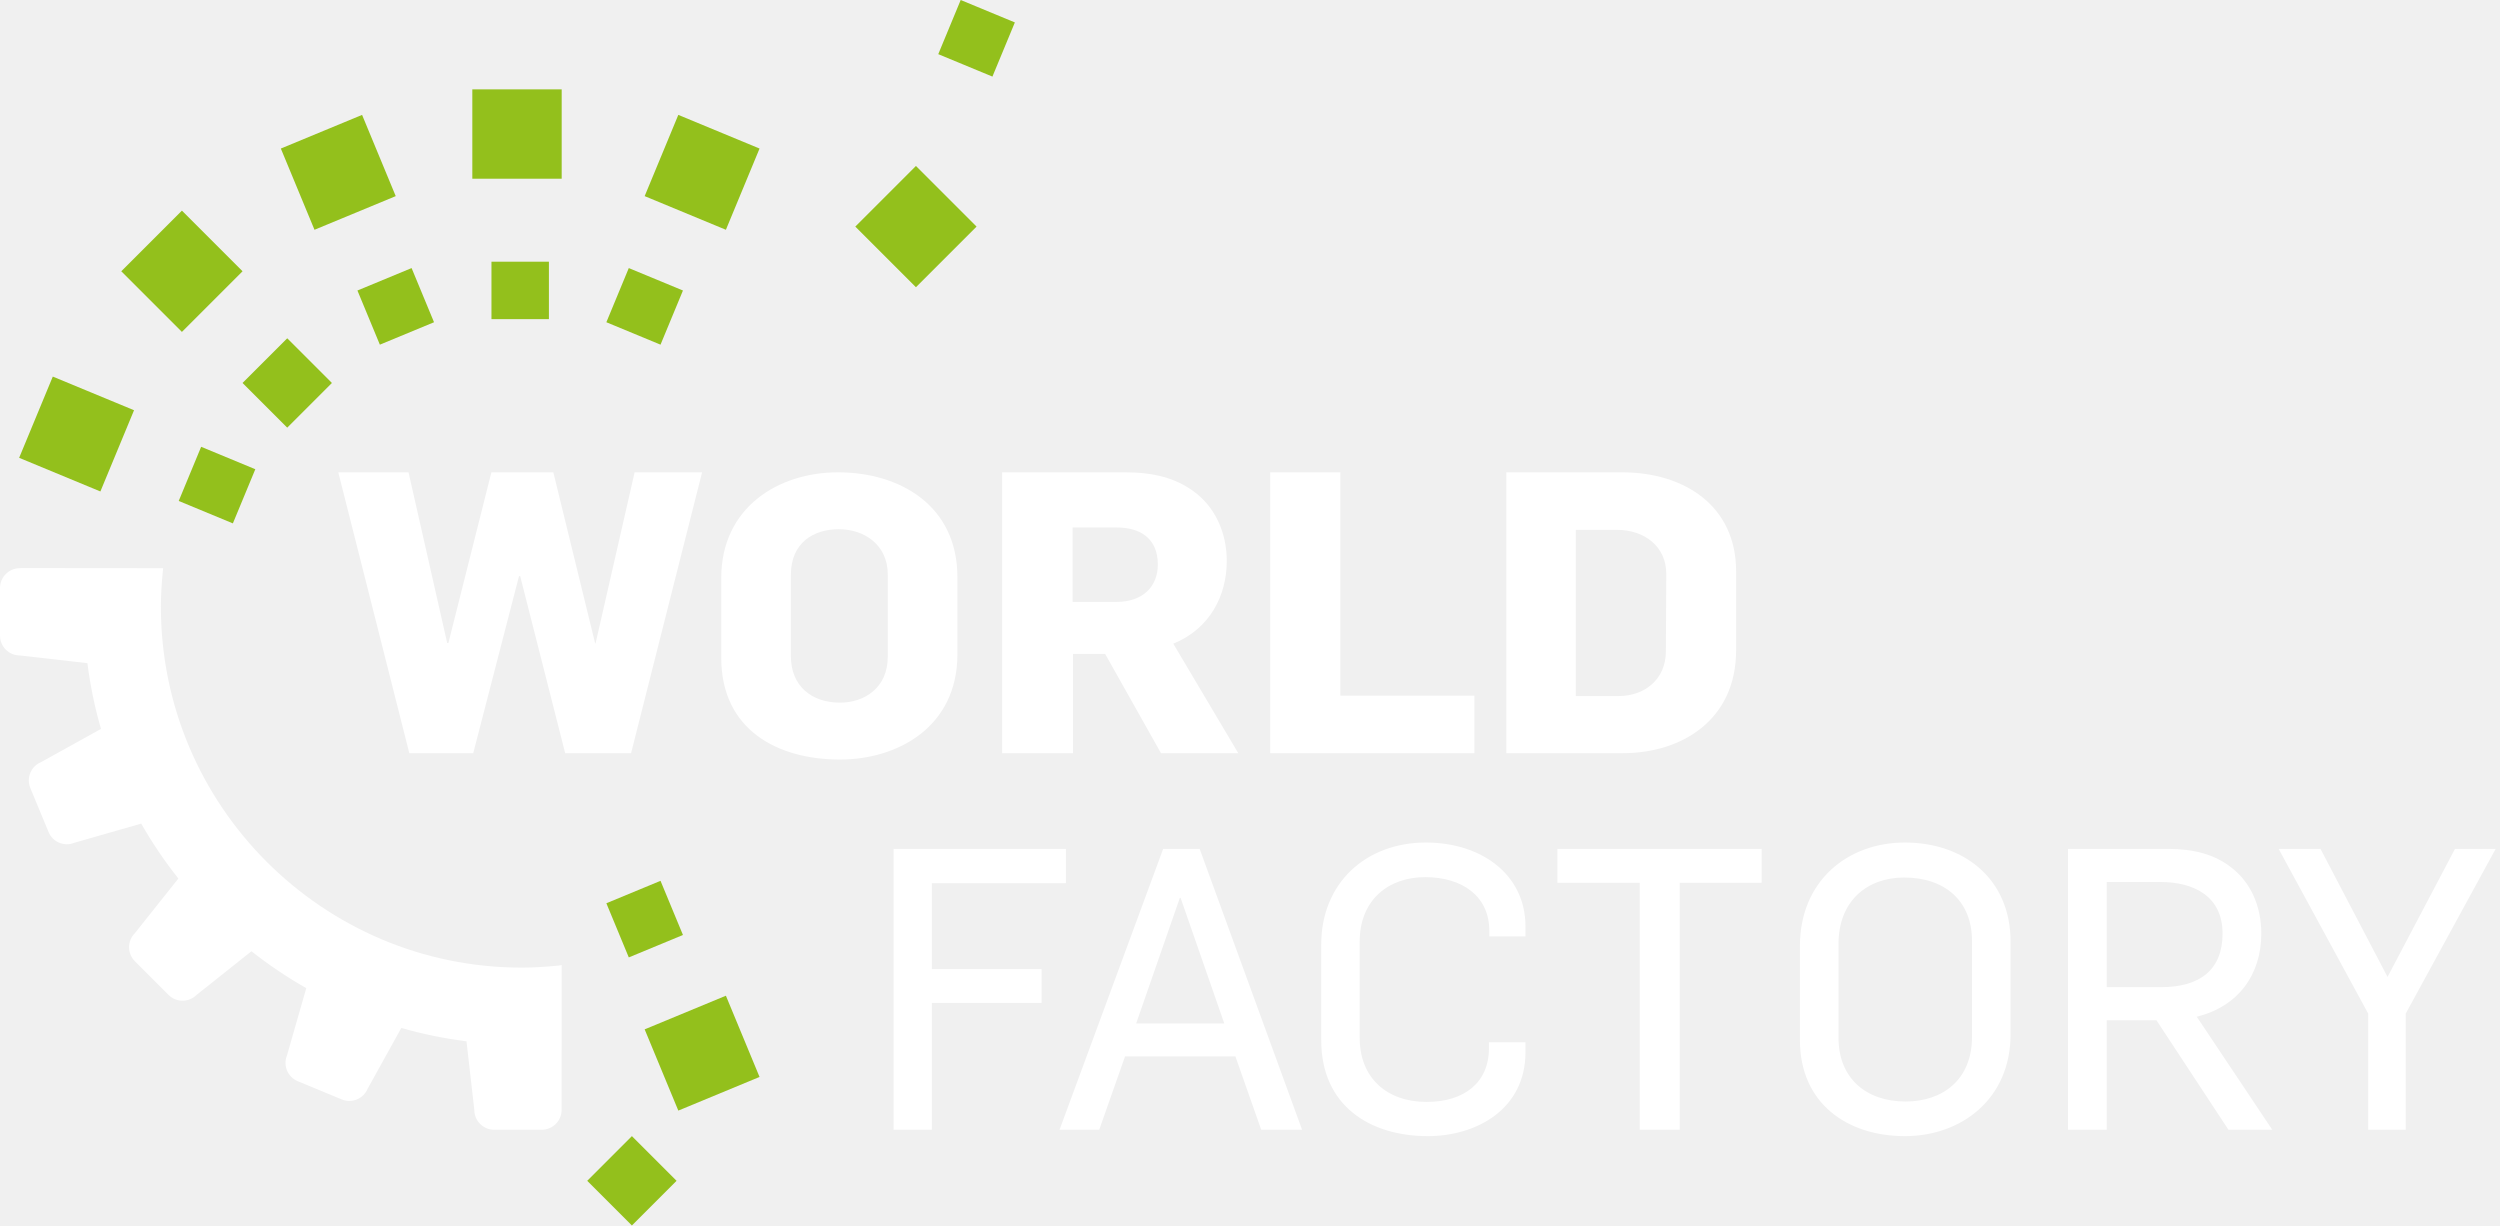
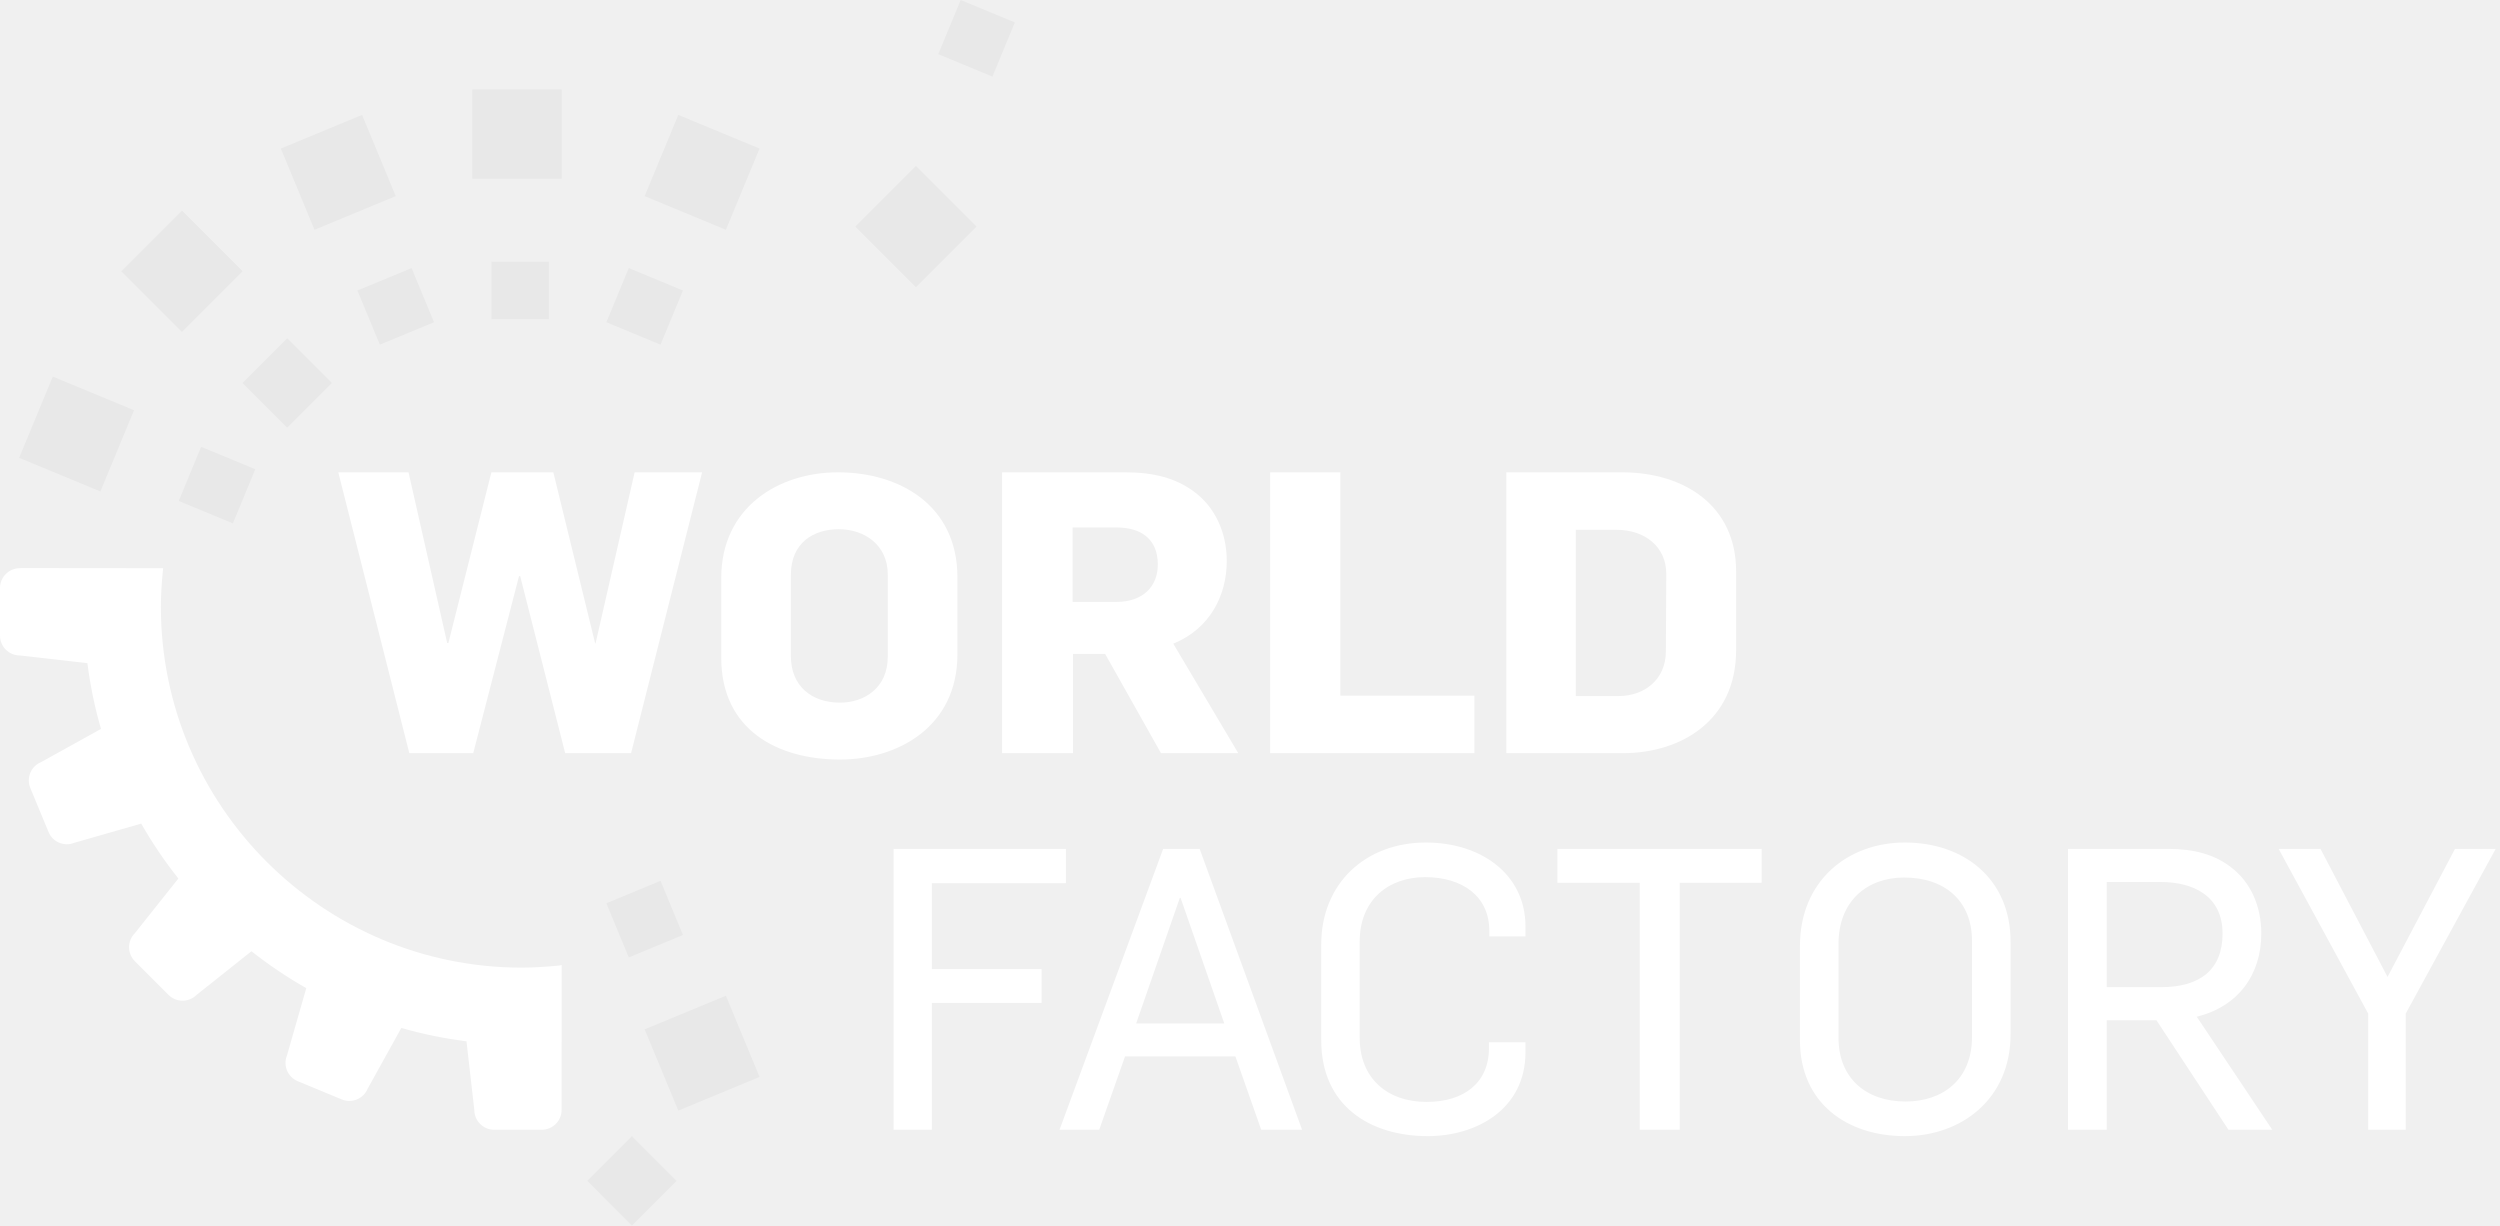
- <svg xmlns="http://www.w3.org/2000/svg" height="200" viewBox="0 0 408 200" width="408">
-   <g fill="none">
-     <path d="m23.045 134.413c1.798 3.145 3.822 6.138 6.062 8.962l-7.102 8.927c-1.256 1.255-1.256 3.309 0 4.563l5.507 5.507c1.255 1.255 3.307 1.255 4.563 0l8.96-7.128c2.824 2.221 5.808 4.239 8.948 6.021l-3.145 10.969c-.681 1.639.107 3.537 1.745 4.216l7.198 2.98c1.637.679 3.537-.107 4.215-1.746l5.498-9.92c3.449.988 7 1.718 10.638 2.178l1.278 11.205c0 1.775 1.452 3.227 3.226 3.227h7.789c1.775 0 3.228-1.452 3.228-3.227v-.006l.015-23.635-.56.081c-1.979.193-3.98.328-5.959.328-32.472 0-58.891-26.418-58.891-58.888 0-1.929.128-3.865.314-5.786l.057-.512-23.21-.022-.19.022c-1.776 0-3.228 1.452-3.228 3.226v7.788c0 1.775 1.452 3.226 3.228 3.226l11.033 1.257c.473 3.67 1.208 7.255 2.22 10.731l-9.79 5.425c-1.639.679-2.426 2.576-1.746 4.216l2.981 7.195c.679 1.64 2.576 2.426 4.215 1.746z" fill="#fff" />
-     <g fill="#93c01c" transform="translate(3.125)">
-       <path d="m18.75 66.95-5.492 13.258-13.258-5.492 5.492-13.258z" />
-       <path d="m107.575 18.75 13.258 5.492-5.492 13.258-13.258-5.492z" />
-       <path d="m73.958 29.167h14.583v-14.583h-14.583z" />
-       <path d="m102.083 167.991 13.258-5.491 5.492 13.258-13.258 5.492z" />
-       <path d="m42.708 24.242 13.258-5.492 5.492 13.258-13.258 5.492z" />
-       <path d="m36.458 44.271-9.896 9.896-9.896-9.896 9.896-9.896z" />
-       <path d="m156.25 36.979-9.896 9.896-9.895-9.896 9.895-9.896z" />
-       <path d="m38.542 76.578-3.661 8.839-8.839-3.661 3.661-8.839z" />
-       <path d="m162.5 3.661-3.661 8.839-8.839-3.661 3.661-8.839z" />
-       <path d="m99.494 43.75 8.839 3.661-3.661 8.839-8.839-3.661z" />
-       <path d="m77.083 52.083h9.375v-9.375h-9.375z" />
-       <path d="m95.833 147.411 8.839-3.661 3.661 8.839-8.839 3.661z" />
-       <path d="m55.208 47.411 8.839-3.661 3.661 8.839-8.839 3.661z" />
-       <path d="m51.042 62.5-7.292 7.292-7.292-7.292 7.292-7.291z" />
-       <path d="m107.292 192.709-7.291 7.291-7.292-7.291 7.292-7.292z" />
-     </g>
-     <g fill="#fff">
-       <path d="m102.992 122.917h-10.755l-7.342-28.887h-.193l-7.47 28.887h-10.433l-11.591-45.833h11.463l6.311 27.859h.194l7.019-27.859h10.111l6.825 27.924h.064l6.376-27.924h11.011z" />
-       <path d="m136.884 86.369c-4.064 0-7.811 2.162-7.811 7.441v13.293c0 4.835 3.366 7.569 8.001 7.569 3.936 0 7.81-2.353 7.81-7.505v-13.419c0-4.771-3.746-7.379-8-7.379zm.19 37.589c-10.159 0-19.366-4.833-19.366-16.601v-13.037c0-11.513 9.333-17.237 19.048-17.237 10.095 0 19.493 5.406 19.493 17.109v12.593c0 11.831-9.715 17.173-19.176 17.173z" />
-       <path d="m182.23 86.084h-7.177v12.148h7.177c4.139 0 6.726-2.379 6.726-6.106 0-4.243-2.846-6.042-6.726-6.042zm7.244 36.833-9.118-16.2h-5.239v16.2h-11.574v-45.833h20.175c4.593 0 8.149.965 11.059 3.086 3.557 2.571 5.433 6.814 5.433 11.378 0 5.593-2.717 11.056-8.731 13.499l10.606 17.871z" />
-       <path d="m207.292 122.917v-45.833h11.454v36.448h21.879v9.385z" />
-       <path d="m263.851 86.469h-6.685v27.127h7.003c4.138 0 7.703-2.635 7.703-7.328l.064-12.599c0-4.5-3.566-7.2-8.085-7.2zm1.018 36.448h-19.036v-45.833h18.909c10.123 0 18.591 5.465 18.591 16.135v12.921c0 11.378-8.914 16.778-18.464 16.778z" />
-       <path d="m152.077 144.134v14.013h17.908v5.528h-17.908v20.699h-6.244v-45.833h28.125v5.593z" />
-       <path d="m192.676 146.544h-.129l-7.126 20.484h14.381zm13.152 37.831-4.211-11.97h-18.01l-4.212 11.97h-6.478l16.909-45.833h5.96l16.714 45.833z" />
-       <path d="m233.014 185.417c-9.417 0-17.389-4.934-17.389-15.647v-15.648c0-9.935 7.219-16.621 17.075-16.621 9.039 0 16.258 5.194 16.258 13.699v1.624h-5.901v-.909c0-5.649-4.394-8.765-10.483-8.765-5.963 0-10.672 3.7-10.672 10.518v15.712c0 6.558 4.458 10.454 10.923 10.454 6.089 0 10.17-3.116 10.17-8.765v-.974h5.963v1.624c0 9.284-7.972 13.699-15.944 13.699" />
-       <path d="m274.128 144.069v40.306h-6.524v-40.306h-13.438v-5.528h33.333v5.528z" />
-       <path d="m310.748 143.213c-5.981 0-10.703 3.767-10.703 10.844v15.322c0 6.558 4.471 10.389 10.955 10.389 6.044 0 10.829-3.571 10.829-10.518v-15.713c0-6.494-4.407-10.325-11.081-10.325zm.126 42.204c-9.445 0-17.125-5.388-17.125-15.647v-15.388c0-10.584 7.743-16.881 17.125-16.881 9.695 0 17.25 5.972 17.25 16.167v15.129c0 10.584-8.058 16.621-17.25 16.621z" />
-       <path d="m352.569 143.941h-8.746v17.163h8.874c6.387 0 10.025-2.892 10.025-8.742 0-6.171-4.789-8.421-10.152-8.421zm11.112 40.434-11.75-17.87h-8.108v17.87h-6.323v-45.833h16.412c4.084 0 7.535.9 10.216 3.02 3.128 2.379 4.917 6.236 4.917 10.8 0 6.621-3.705 11.892-10.535 13.564l12.324 18.449z" />
-       <path d="m392.618 165.412v18.963h-6.133v-18.963l-14.61-26.871h6.831l10.94 20.892 11.003-20.892h6.642z" />
-     </g>
+ <svg xmlns="http://www.w3.org/2000/svg" width="408" height="200" viewBox="0 0 408 200" fill="none">
+   <g clip-path="url(#clip0_741_17)">
+     <path d="M23.045 134.413C24.843 137.558 26.867 140.551 29.107 143.374L22.005 152.301C20.75 153.556 20.75 155.61 22.005 156.864L27.512 162.371C28.767 163.626 30.82 163.626 32.075 162.371L41.035 155.244C43.859 157.464 46.843 159.483 49.983 161.265L46.838 172.234C46.157 173.874 46.945 175.771 48.583 176.45L55.781 179.43C57.418 180.109 59.318 179.324 59.996 177.684L65.494 167.765C68.943 168.753 72.493 169.482 76.131 169.942L77.409 181.148C77.409 182.922 78.861 184.375 80.635 184.375H88.424C90.199 184.375 91.652 182.922 91.652 181.148V181.142L91.667 157.507L91.106 157.589C89.127 157.782 87.127 157.917 85.148 157.917C52.676 157.917 26.257 131.499 26.257 99.029C26.257 97.1 26.385 95.164 26.571 93.243L26.628 92.731L3.418 92.708L3.228 92.73C1.452 92.73 0 94.182 0 95.956V103.744C0 105.519 1.452 106.97 3.228 106.97L14.261 108.227C14.734 111.897 15.47 115.482 16.481 118.958L6.691 124.383C5.052 125.062 4.265 126.959 4.945 128.599L7.926 135.793C8.604 137.434 10.502 138.219 12.141 137.54L23.045 134.413Z" fill="white" />
+     <path d="M21.875 66.95L16.383 80.208L3.125 74.716L8.617 61.458L21.875 66.95Z" fill="#E8E8E8" />
+     <path d="M110.7 18.75L123.958 24.242L118.466 37.5L105.208 32.008L110.7 18.75Z" fill="#E8E8E8" />
+     <path d="M77.083 29.166H91.666V14.583H77.083V29.166Z" fill="#E8E8E8" />
+     <path d="M105.208 167.991L118.466 162.5L123.958 175.758L110.7 181.25L105.208 167.991Z" fill="#E8E8E8" />
+     <path d="M45.833 24.242L59.092 18.75L64.583 32.008L51.325 37.5L45.833 24.242Z" fill="#E8E8E8" />
+     <path d="M39.584 44.271L29.688 54.167L19.792 44.271L29.688 34.375L39.584 44.271Z" fill="#E8E8E8" />
+     <path d="M159.375 36.979L149.479 46.875L139.583 36.979L149.479 27.083L159.375 36.979Z" fill="#E8E8E8" />
+     <path d="M41.667 76.578L38.006 85.417L29.167 81.756L32.828 72.917L41.667 76.578Z" fill="#E8E8E8" />
+     <path d="M165.625 3.661L161.964 12.5L153.125 8.839L156.786 0L165.625 3.661Z" fill="#E8E8E8" />
+     <path d="M102.619 43.75L111.458 47.411L107.797 56.25L98.958 52.589L102.619 43.75Z" fill="#E8E8E8" />
+     <path d="M80.208 52.083H89.583V42.708H80.208V52.083Z" fill="#E8E8E8" />
+     <path d="M98.958 147.411L107.797 143.75L111.458 152.589L102.619 156.25L98.958 147.411Z" fill="#E8E8E8" />
+     <path d="M58.333 47.411L67.172 43.75L70.833 52.589L61.994 56.25L58.333 47.411Z" fill="#E8E8E8" />
+     <path d="M54.166 62.499L46.875 69.791L39.583 62.499L46.875 55.208L54.166 62.499Z" fill="#E8E8E8" />
+     <path d="M110.416 192.709L103.125 200L95.833 192.709L103.125 185.417L110.416 192.709Z" fill="#E8E8E8" />
+     <path d="M102.992 122.916H92.237L84.895 94.029H84.703L77.232 122.916H66.799L55.208 77.083H66.671L72.981 104.942H73.175L80.195 77.083H90.306L97.131 105.007H97.195L103.572 77.083H114.583L102.992 122.916Z" fill="white" />
+     <path d="M136.884 86.369C132.82 86.369 129.073 88.531 129.073 93.81V107.103C129.073 111.938 132.439 114.672 137.074 114.672C141.01 114.672 144.884 112.319 144.884 107.167V93.748C144.884 88.977 141.137 86.369 136.884 86.369ZM137.074 123.958C126.915 123.958 117.708 119.125 117.708 107.357V94.32C117.708 82.807 127.041 77.083 136.756 77.083C146.852 77.083 156.25 82.489 156.25 94.192V106.785C156.25 118.616 146.534 123.958 137.074 123.958Z" fill="white" />
+     <path d="M182.229 86.083H175.052V98.232H182.229C186.368 98.232 188.955 95.853 188.955 92.125C188.955 87.882 186.109 86.083 182.229 86.083ZM189.473 122.916L180.354 106.717H175.115V122.916H163.541V77.083H183.716C188.309 77.083 191.866 78.048 194.775 80.169C198.332 82.74 200.208 86.983 200.208 91.547C200.208 97.139 197.492 102.603 191.477 105.046L202.083 122.916H189.473Z" fill="white" />
+     <path d="M207.291 122.916V77.083H218.745V113.531H240.624V122.916H207.291Z" fill="white" />
+     <path d="M263.851 86.468H257.166V113.595H264.169C268.307 113.595 271.872 110.96 271.872 106.267L271.936 93.668C271.936 89.168 268.371 86.468 263.851 86.468ZM264.869 122.916H245.833V77.083H264.742C274.865 77.083 283.333 82.548 283.333 93.218V106.138C283.333 117.516 274.419 122.916 264.869 122.916Z" fill="white" />
+     <path d="M152.077 144.134V158.147H169.985V163.675H152.077V184.374H145.833V138.541H173.958V144.134H152.077Z" fill="white" />
+     <path d="M192.675 146.543H192.546L185.42 167.027H199.801L192.675 146.543ZM205.827 184.374L201.616 172.404H183.606L179.394 184.374H172.916L189.825 138.541H195.785L212.499 184.374H205.827Z" fill="white" />
+     <path d="M233.014 185.417C223.597 185.417 215.625 180.483 215.625 169.769V154.121C215.625 144.187 222.844 137.5 232.7 137.5C241.739 137.5 248.958 142.694 248.958 151.199V152.823H243.057V151.914C243.057 146.265 238.664 143.149 232.574 143.149C226.611 143.149 221.902 146.849 221.902 153.667V169.379C221.902 175.937 226.36 179.833 232.825 179.833C238.914 179.833 242.995 176.717 242.995 171.068V170.094H248.958V171.718C248.958 181.002 240.986 185.417 233.014 185.417Z" fill="white" />
+     <path d="M274.127 144.069V184.374H267.604V144.069H254.166V138.541H287.499V144.069H274.127Z" fill="white" />
+     <path d="M310.748 143.213C304.767 143.213 300.045 146.98 300.045 154.057V169.379C300.045 175.937 304.516 179.768 311 179.768C317.044 179.768 321.829 176.197 321.829 169.25V153.538C321.829 147.043 317.422 143.213 310.748 143.213ZM310.875 185.417C301.43 185.417 293.75 180.029 293.75 169.769V154.381C293.75 143.798 301.493 137.5 310.875 137.5C320.57 137.5 328.125 143.472 328.125 153.667V168.795C328.125 179.379 320.067 185.417 310.875 185.417Z" fill="white" />
+     <path d="M352.569 143.94H343.823V161.104H352.697C359.083 161.104 362.721 158.211 362.721 152.362C362.721 146.191 357.932 143.94 352.569 143.94ZM363.681 184.374L351.931 166.504H343.823V184.374H337.5V138.541H353.912C357.996 138.541 361.446 139.441 364.128 141.561C367.256 143.94 369.044 147.797 369.044 152.362C369.044 158.983 365.339 164.254 358.51 165.926L370.833 184.374H363.681Z" fill="white" />
+     <path d="M392.618 165.412V184.374H386.485V165.412L371.875 138.541H378.706L389.646 159.433L400.65 138.541H407.292L392.618 165.412Z" fill="white" />
  </g>
+   <defs>
+     <clipPath id="clip0_741_17">
+       <rect width="408" height="200" fill="white" />
+     </clipPath>
+   </defs>
</svg>
